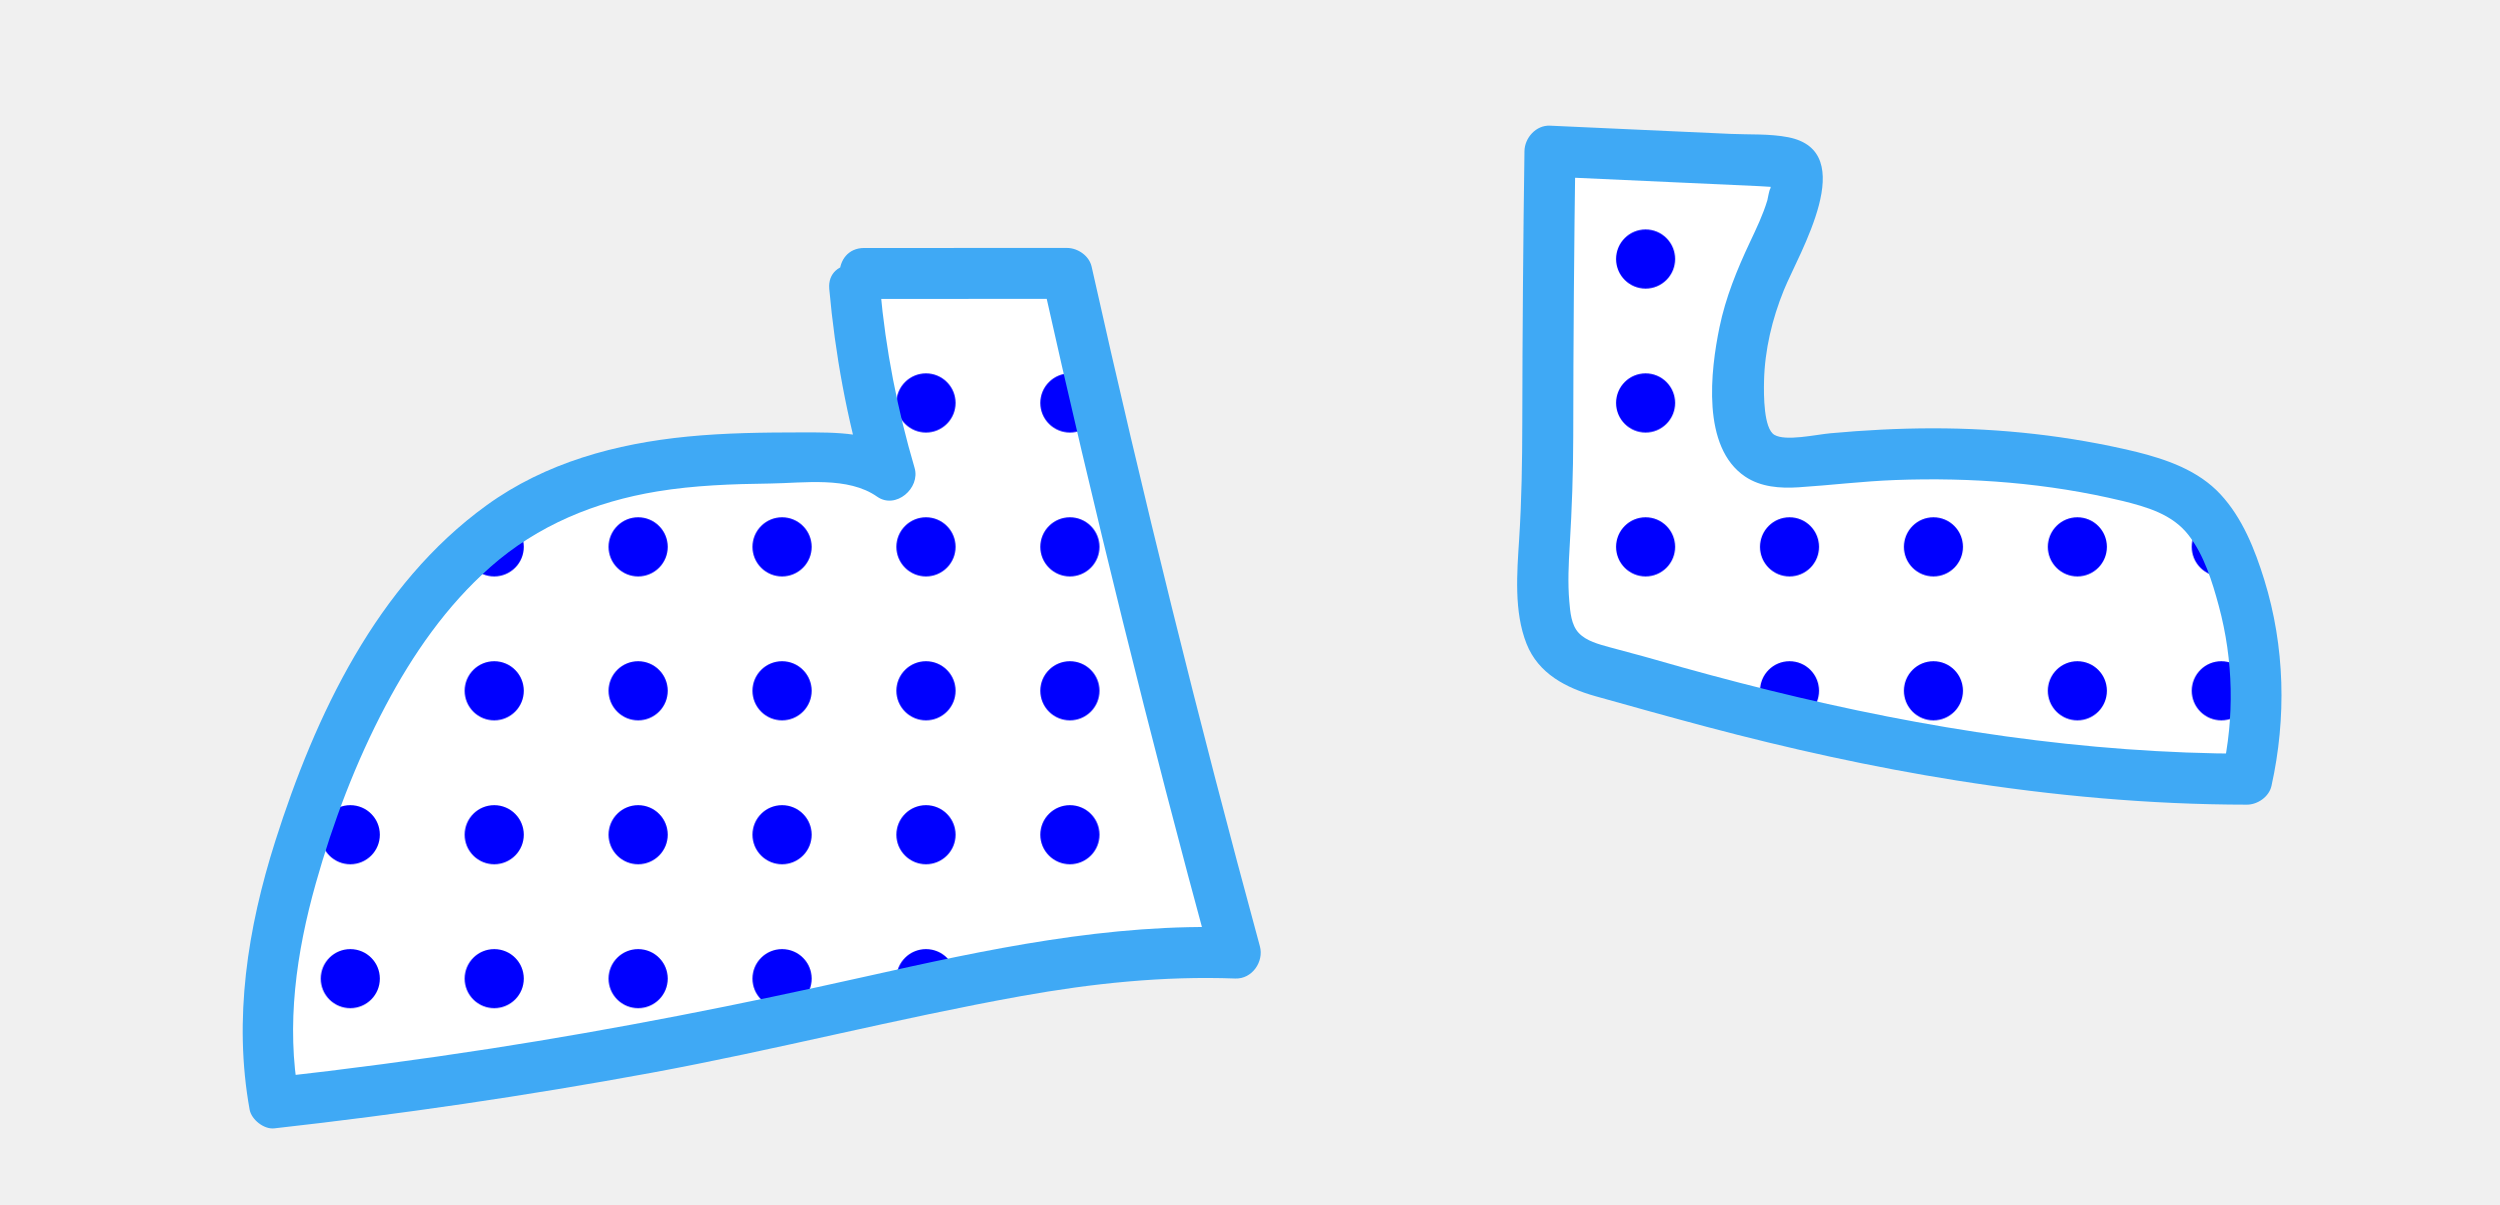
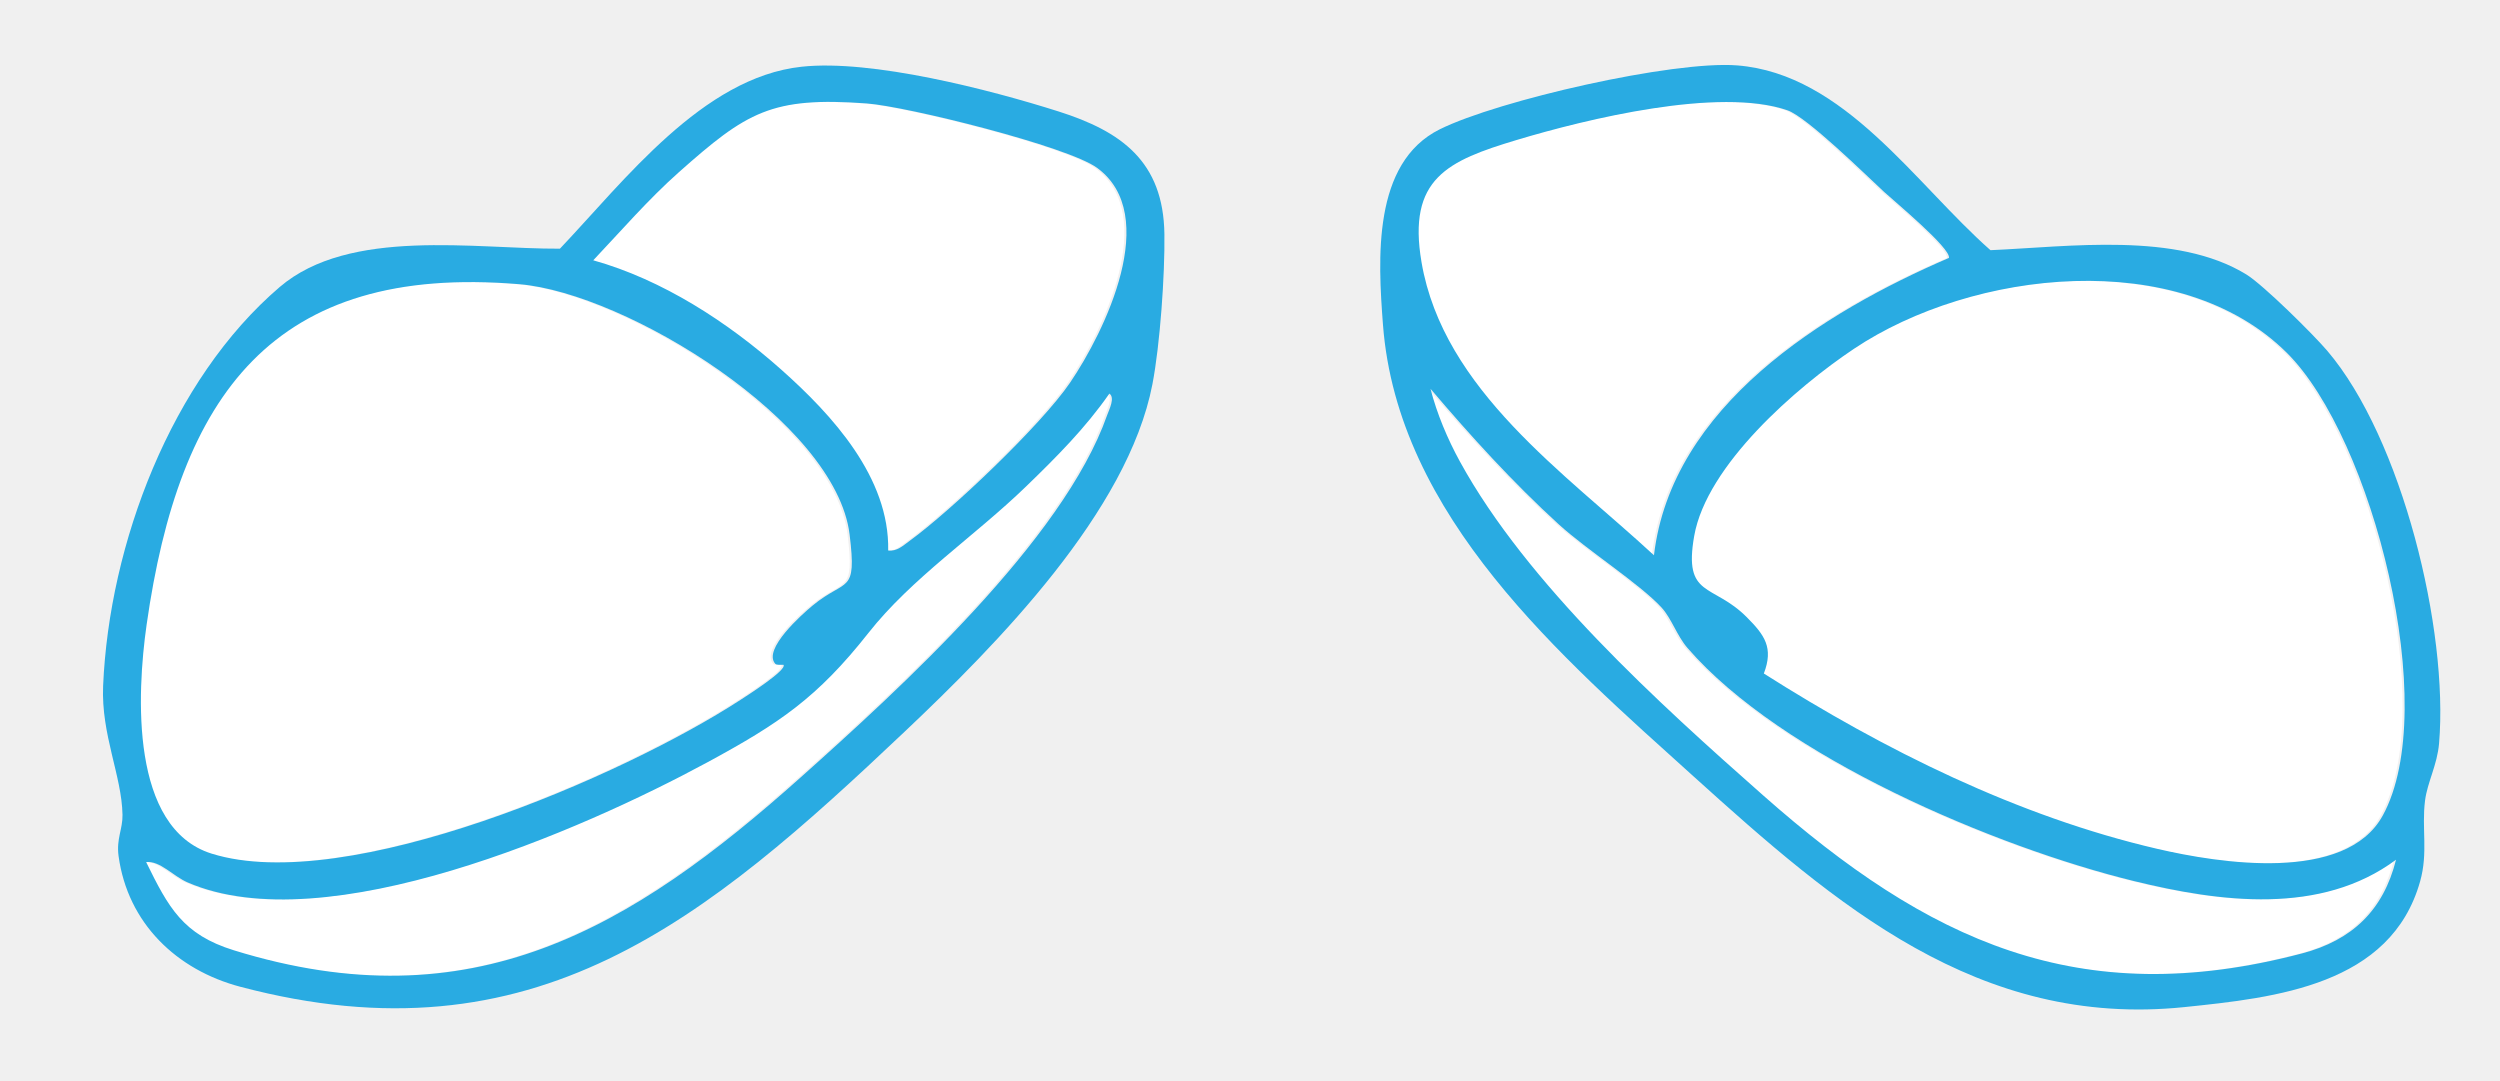
- <svg xmlns="http://www.w3.org/2000/svg" id="Layer_1" data-name="Layer 1" viewBox="0 0 173.704 83.722">
+ <svg xmlns="http://www.w3.org/2000/svg" id="Layer_1" data-name="Layer 1" viewBox="0 0 332.826 143.912">
  <defs>
    <style>
      .cls-1 {
-         fill: none;
+         fill: #fff;
      }

      .cls-2 {
-         fill: blue;
-       }
- 
-       .cls-3 {
-         fill: #3fa9f5;
-       }
- 
-       .cls-4 {
-         fill: #fff;
-       }
- 
-       .cls-5 {
-         fill: url(#New_Pattern);
+         fill: #29abe2;
      }
    </style>
-     <pattern id="New_Pattern" data-name="New Pattern" x="0" y="0" width="10" height="10" patternTransform="translate(-860.659 -1406.999)" patternUnits="userSpaceOnUse" viewBox="0 0 10 10">
-       <g>
-         <rect class="cls-1" width="10" height="10" />
-         <rect class="cls-4" width="10" height="10" />
-         <circle class="cls-2" cx="5" cy="5" r="2.053" />
-       </g>
-     </pattern>
  </defs>
  <g>
-     <path class="cls-5" d="M60.046,18.999l14.095-.002c3.53,15.828,7.428,31.574,11.691,47.22-9.807-.413-19.466,2.094-29.054,4.197-12.455,2.732-25.053,4.807-37.726,6.216-1.327-6.956.403-14.139,2.835-20.789,3.194-8.735,8.198-17.588,16.66-21.45,5.571-2.543,11.914-2.583,18.038-2.577,1.83.002,3.808.051,5.257,1.169-1.253-4.201-2.076-8.531-2.451-12.899" />
-     <path class="cls-3" d="M60.046,20.769c4.698-.001,9.396-.001,14.095-.002l-1.707-1.3c3.534,15.828,7.432,31.572,11.691,47.22l1.707-2.241c-8.717-.325-17.293,1.526-25.749,3.419-8.6,1.925-17.237,3.636-25.947,4.987-5.013.777-10.043,1.443-15.084,2.007l1.707,1.3c-.896-4.942-.168-9.982,1.18-14.772,1.196-4.249,2.782-8.436,4.848-12.341,1.898-3.587,4.232-6.952,7.288-9.651,3.289-2.904,7.287-4.541,11.59-5.25,2.587-.426,5.226-.516,7.843-.549,2.349-.03,5.407-.511,7.439.915,1.287.904,3.015-.59,2.601-1.999-1.195-4.062-2.01-8.21-2.388-12.428-.202-2.252-3.745-2.273-3.541,0,.406,4.532,1.23,9.003,2.515,13.37l2.601-1.999c-2.057-1.445-4.616-1.413-7.027-1.411-2.64.003-5.285.031-7.914.288-4.993.488-9.881,1.806-13.991,4.781-7.632,5.525-11.893,14.575-14.676,23.328-1.921,6.04-2.922,12.367-1.782,18.66.125.689.994,1.38,1.707,1.3,8.768-.981,17.502-2.257,26.179-3.855,8.623-1.588,17.121-3.792,25.749-5.34,4.906-.88,9.863-1.403,14.852-1.217,1.16.043,2-1.165,1.707-2.241-4.259-15.648-8.157-31.393-11.691-47.22-.168-.753-.958-1.3-1.707-1.3-4.698.001-9.396.001-14.095.002-2.278 0-2.282,3.541,0,3.541h0Z" />
+     <path class="cls-1" d="M102.937,88.374c.173.193.772.132,1.092.132.526.696-4.992,4.195-5.747,4.686-15.575,10.129-52.366,26.079-70.38,20.458-10.857-3.388-9.971-21.251-8.66-30.471,4.335-30.483,16.732-48.106,49.636-45.336,14.219,1.197,42.117,18.326,43.952,33.307.993,8.108-.44,5.753-4.941,9.484-1.367,1.133-6.669,5.82-4.953,7.739Z" />
+     <path class="cls-1" d="M117.97,73.294c.19-9.706-7.411-18.01-14.235-24.078-7.122-6.333-15.817-11.975-25.03-14.556,3.702-3.915,7.355-8.136,11.388-11.717,9.025-8.012,12.311-10.098,25.015-9.165,5.345.393,26.773,5.714,30.68,8.583,8.556,6.283,1.052,21.733-3.613,28.6-3.782,5.567-15.809,17.024-21.369,21.06-.851.618-1.672,1.422-2.836,1.274Z" />
+     <path class="cls-1" d="M106.346,103.473c-22.651,20.253-43.818,32.834-75.483,23.047-6.794-2.1-8.701-5.678-11.683-11.748,1.885-.179,3.57,1.867,5.52,2.712,18.399,7.969,52.457-6.923,69.211-15.997,9.558-5.177,14.629-8.588,21.421-17.208,5.755-7.303,14.098-12.836,21.008-19.522,4.007-3.877,7.886-7.763,11.077-12.354.793.56-.041,2.138-.297,2.869-5.847,16.654-27.67,36.485-40.773,48.201Z" />
+     <path class="cls-1" d="M234.547,89.671c1.318-3.441.108-5.111-2.277-7.504-4.536-4.55-8.449-2.525-6.995-10.806,1.655-9.431,13.603-19.798,21.292-24.934,15.732-10.51,43.274-13.689,57.614.56,11.397,11.325,20.589,47.308,12.765,61.587-4.952,9.037-21.789,6.352-30.027,4.438-18.574-4.315-36.392-13.197-52.371-23.34Z" />
+     <path class="cls-1" d="M250.56,25.558c1.3,1.201,8.92,7.519,8.627,8.783-16.802,7.241-36.925,19.765-39.269,39.589-11.75-10.877-28.041-21.994-30.946-39.023-1.9-11.14,3.476-13.503,12.702-16.274,9.276-2.786,26.944-7.087,36.011-3.941,2.61.906,10.397,8.576,12.875,10.866Z" />
+     <path class="cls-1" d="M318.71,114.46c-1.69,6.733-5.83,10.714-12.53,12.478-29.774,7.837-49.86-1.74-71.698-21.018-13.947-12.312-31.472-28.191-40.396-44.463-1.644-2.998-3.07-6.373-3.918-9.691,5.33,6.273,10.98,12.492,17.083,18.057,3.742,3.412,10.73,7.882,13.655,11.043,1.346,1.454,2.061,3.77,3.467,5.398,12.536,14.506,41.003,26.53,59.504,31.055,11.386,2.784,24.837,4.579,34.832-2.858Z" />
  </g>
  <g>
-     <path class="cls-5" d="M147.919,33.092c-7.367-1.802-14.687-1.875-22.183-1.074-2.965.317-4.351.015-4.808-3.179-.441-3.084.22-6.515,1.396-9.367.919-2.229,2.263-4.346,2.527-6.742.043-.386.043-.816-.207-1.113-.281-.332-.768-.377-1.202-.397-5.25-.239-10.5-.478-15.751-.717-.109,7.597-.16,15.195-.153,22.794.003,3.118-.751,7.336.019,10.346.681,2.66,3.549,2.898,5.925,3.595,13.841,4.057,28.16,6.922,42.634,6.903,1.154-4.986.767-10.318-1.095-15.085-.581-1.488-1.334-2.963-2.553-3.995-1.273-1.078-2.93-1.572-4.55-1.968Z" />
-     <path class="cls-3" d="M148.39,31.385c-4.617-1.107-9.36-1.629-14.106-1.625-2.375.002-4.749.128-7.114.345-1.014.093-3.102.572-3.883.109-.744-.441-.742-2.75-.719-3.74.049-2.162.566-4.321,1.38-6.321,1.046-2.569,5.344-9.632.297-10.618-1.288-.252-2.694-.173-4.002-.232l-4.184-.19c-2.789-.127-5.578-.254-8.367-.381-.966-.044-1.757.847-1.77,1.77-.089,6.276-.14,12.553-.151,18.829-.005,2.721-.043,5.412-.218,8.128-.151,2.348-.371,5.032.513,7.269.824,2.086,2.757,3.076,4.809,3.651,2.541.713,5.087,1.425,7.638,2.103,5.755,1.53,11.577,2.819,17.459,3.751,6.666,1.056,13.394,1.67,20.146,1.676.744.001,1.54-.547,1.707-1.3,1.049-4.728.938-9.683-.499-14.322-.654-2.11-1.513-4.284-3.032-5.929-1.55-1.68-3.745-2.435-5.903-2.974-2.211-.553-3.154,2.861-.941,3.414,1.708.427,3.465.916,4.6,2.363,1.091,1.391,1.66,3.255,2.114,4.935,1.023,3.782,1.096,7.75.247,11.572l1.707-1.3c-11.22-.01-22.329-1.724-33.203-4.412-2.697-.667-5.379-1.391-8.047-2.161-1.014-.293-2.036-.545-3.051-.83-.725-.203-1.592-.418-2.127-.99-.523-.56-.588-1.456-.652-2.188-.113-1.297-.048-2.612.03-3.909.151-2.527.24-5.023.243-7.556.007-6.607.059-13.214.152-19.82l-1.77,1.77c4.84.22,9.68.441,14.52.661.046.002,1.415.091,1.419.074l-.543-.329-.078.415c-.102.152-.168.671-.211.816-.303,1.013-.762,1.962-1.211,2.916-.896,1.903-1.686,3.836-2.114,5.904-.625,3.022-1.258,8.34,1.779,10.384,1.086.731,2.431.828,3.703.746,2.247-.145,4.477-.423,6.73-.506,5.309-.197,10.592.208,15.764,1.448,2.215.531,3.16-2.883.941-3.414Z" />
+     <path class="cls-2" d="M106.713,8.884c9.324-1.009,25.043,3.042,34.205,5.951,8.339,2.648,13.969,6.635,14.1,16.336.073,5.395-.58,14.708-1.597,19.988-3.265,16.946-20.719,34.64-32.946,46.213-26.573,25.152-49.301,44.36-88.49,33.995-8.484-2.244-14.978-8.461-16.199-17.395-.316-2.314.56-3.585.523-5.505-.101-5.207-2.858-10.675-2.581-17.156.807-18.879,9.07-40.768,23.516-53.105,9.304-7.946,26.026-5.04,37.299-5.098,8.606-9.069,19.003-22.799,32.17-24.224ZM118.246,73.288c1.164.148,1.985-.656,2.836-1.274,5.56-4.035,17.587-15.493,21.369-21.06,4.666-6.867,12.169-22.317,3.613-28.6-3.906-2.869-25.334-8.191-30.68-8.583-12.705-.933-15.99,1.153-25.015,9.165-4.033,3.581-7.686,7.802-11.388,11.717,9.213,2.581,17.908,8.223,25.03,14.556,6.824,6.068,14.425,14.372,14.235,24.078ZM103.212,88.368c-1.716-1.919,3.586-6.606,4.953-7.739,4.501-3.731,5.933-1.376,4.941-9.484-1.835-14.981-29.733-32.11-43.952-33.307-32.904-2.77-45.301,14.853-49.636,45.336-1.311,9.219-2.197,27.083,8.66,30.471,18.014,5.621,54.805-10.329,70.38-20.458.755-.491,6.272-3.99,5.747-4.686-.32 0-.919.061-1.092-.132ZM106.622,103.467c13.104-11.717,34.926-31.547,40.773-48.201.257-.731,1.09-2.309.297-2.869-3.19,4.591-7.07,8.477-11.077,12.354-6.909,6.686-15.253,12.219-21.008,19.522-6.793,8.62-11.863,12.031-21.421,17.208-16.754,9.075-50.812,23.967-69.211,15.997-1.951-.845-3.636-2.891-5.52-2.712,2.982,6.07,4.89,9.648,11.683,11.748,31.665,9.787,52.832-2.795,75.483-23.047Z" />
+     <path class="cls-2" d="M225.532,103.424c-17.684-15.975-39.481-34.646-41.419-60.221-.658-8.683-1.43-21.526,7.561-25.987,7.806-3.873,31.094-9.181,39.6-8.509,14.299,1.13,23.712,15.789,33.716,24.599,10.466-.448,24.764-2.491,34.073,3.237,2.254,1.387,8.872,7.936,10.755,10.143,9.976,11.693,16.17,37.189,14.897,52.276-.242,2.871-1.564,5.19-1.87,7.629-.466,3.708.432,6.883-.653,10.746-3.882,13.821-19.176,15.479-31.389,16.739-27.442,2.831-46.472-13.671-65.269-30.652ZM250.835,25.552c-2.478-2.291-10.265-9.96-12.875-10.866-9.067-3.146-26.735,1.155-36.011,3.941-9.226,2.771-14.602,5.133-12.702,16.274,2.905,17.029,19.196,28.147,30.946,39.023,2.344-19.824,22.467-32.348,39.269-39.589.293-1.264-7.328-7.582-8.627-8.783ZM234.822,89.666c15.98,10.143,33.797,19.025,52.371,23.34,8.239,1.914,25.075,4.599,30.027-4.438,7.825-14.279-1.367-50.262-12.765-61.587-14.34-14.249-41.883-11.07-57.614-.56-7.689,5.137-19.636,15.503-21.292,24.934-1.454,8.281,2.46,6.256,6.995,10.806,2.385,2.393,3.595,4.063,2.277,7.504ZM318.985,114.454c-9.995,7.437-23.446,5.643-34.832,2.858-18.501-4.524-46.967-16.548-59.504-31.055-1.407-1.628-2.122-3.944-3.467-5.398-2.925-3.16-9.914-7.631-13.655-11.043-6.103-5.565-11.754-11.784-17.083-18.057.849,3.318,2.274,6.692,3.918,9.691,8.923,16.272,26.449,32.151,40.396,44.463,21.838,19.279,41.924,28.855,71.698,21.018,6.7-1.764,10.84-5.745,12.53-12.478Z" />
  </g>
</svg>
